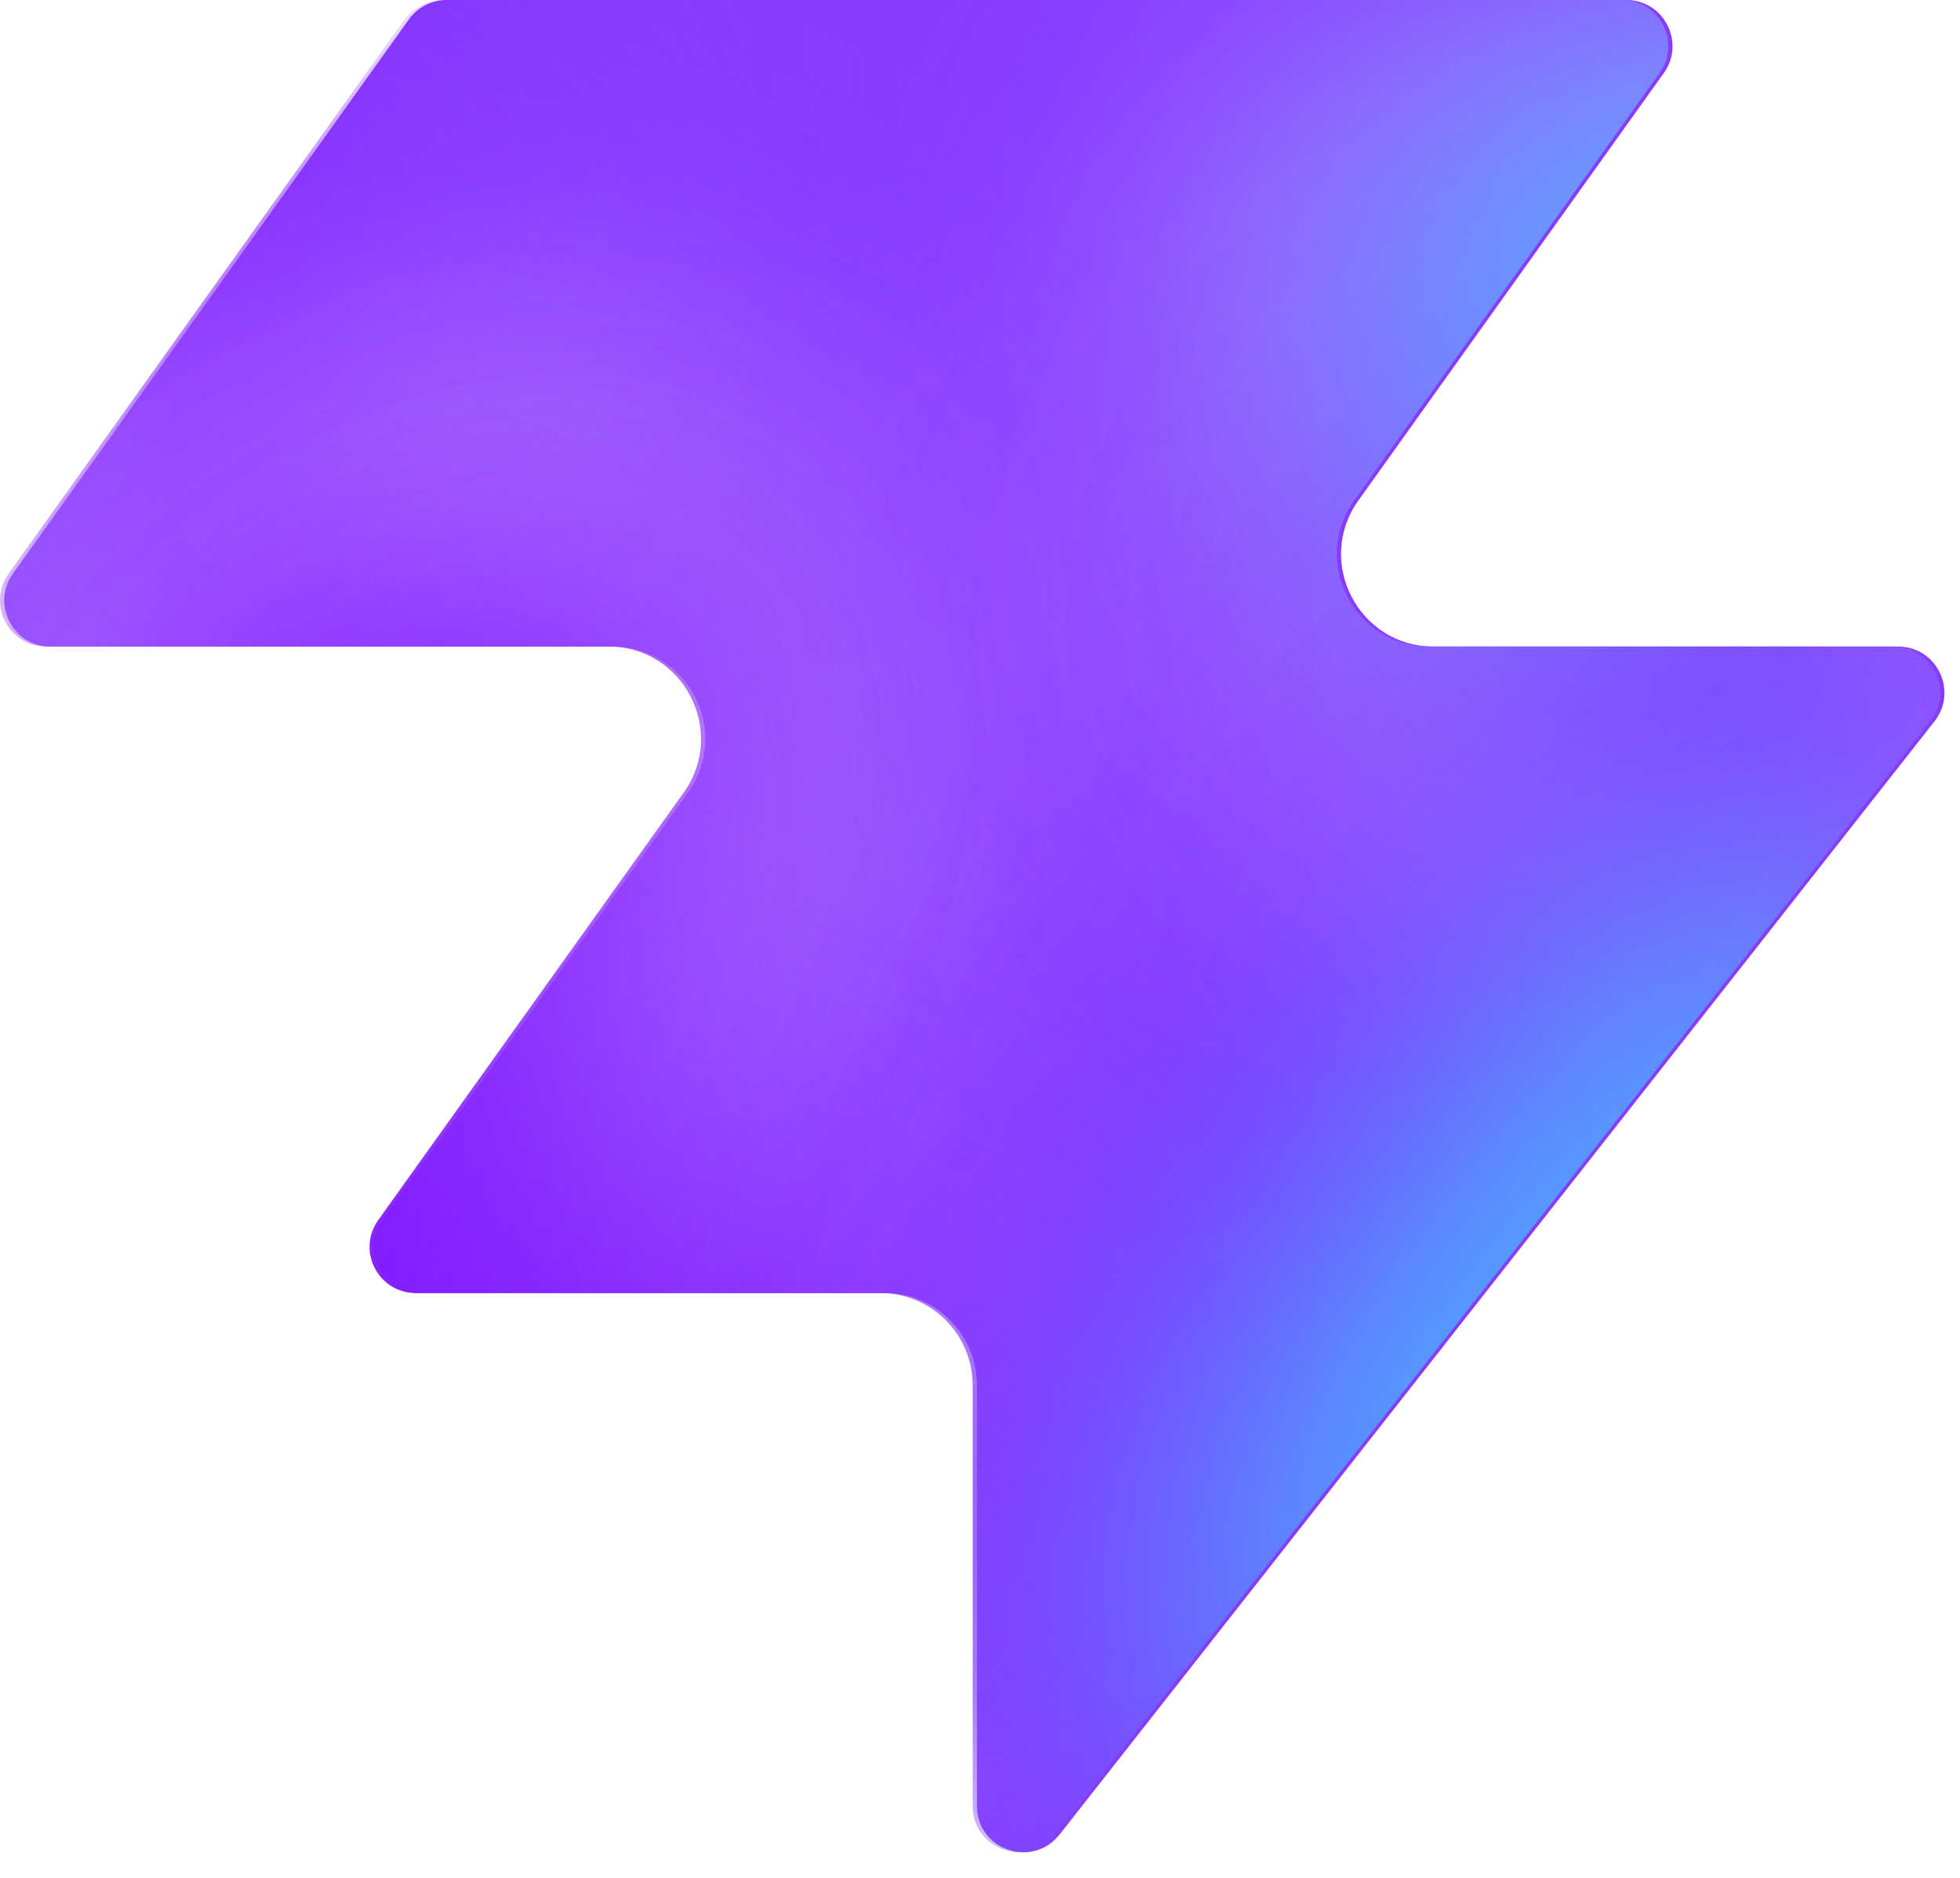
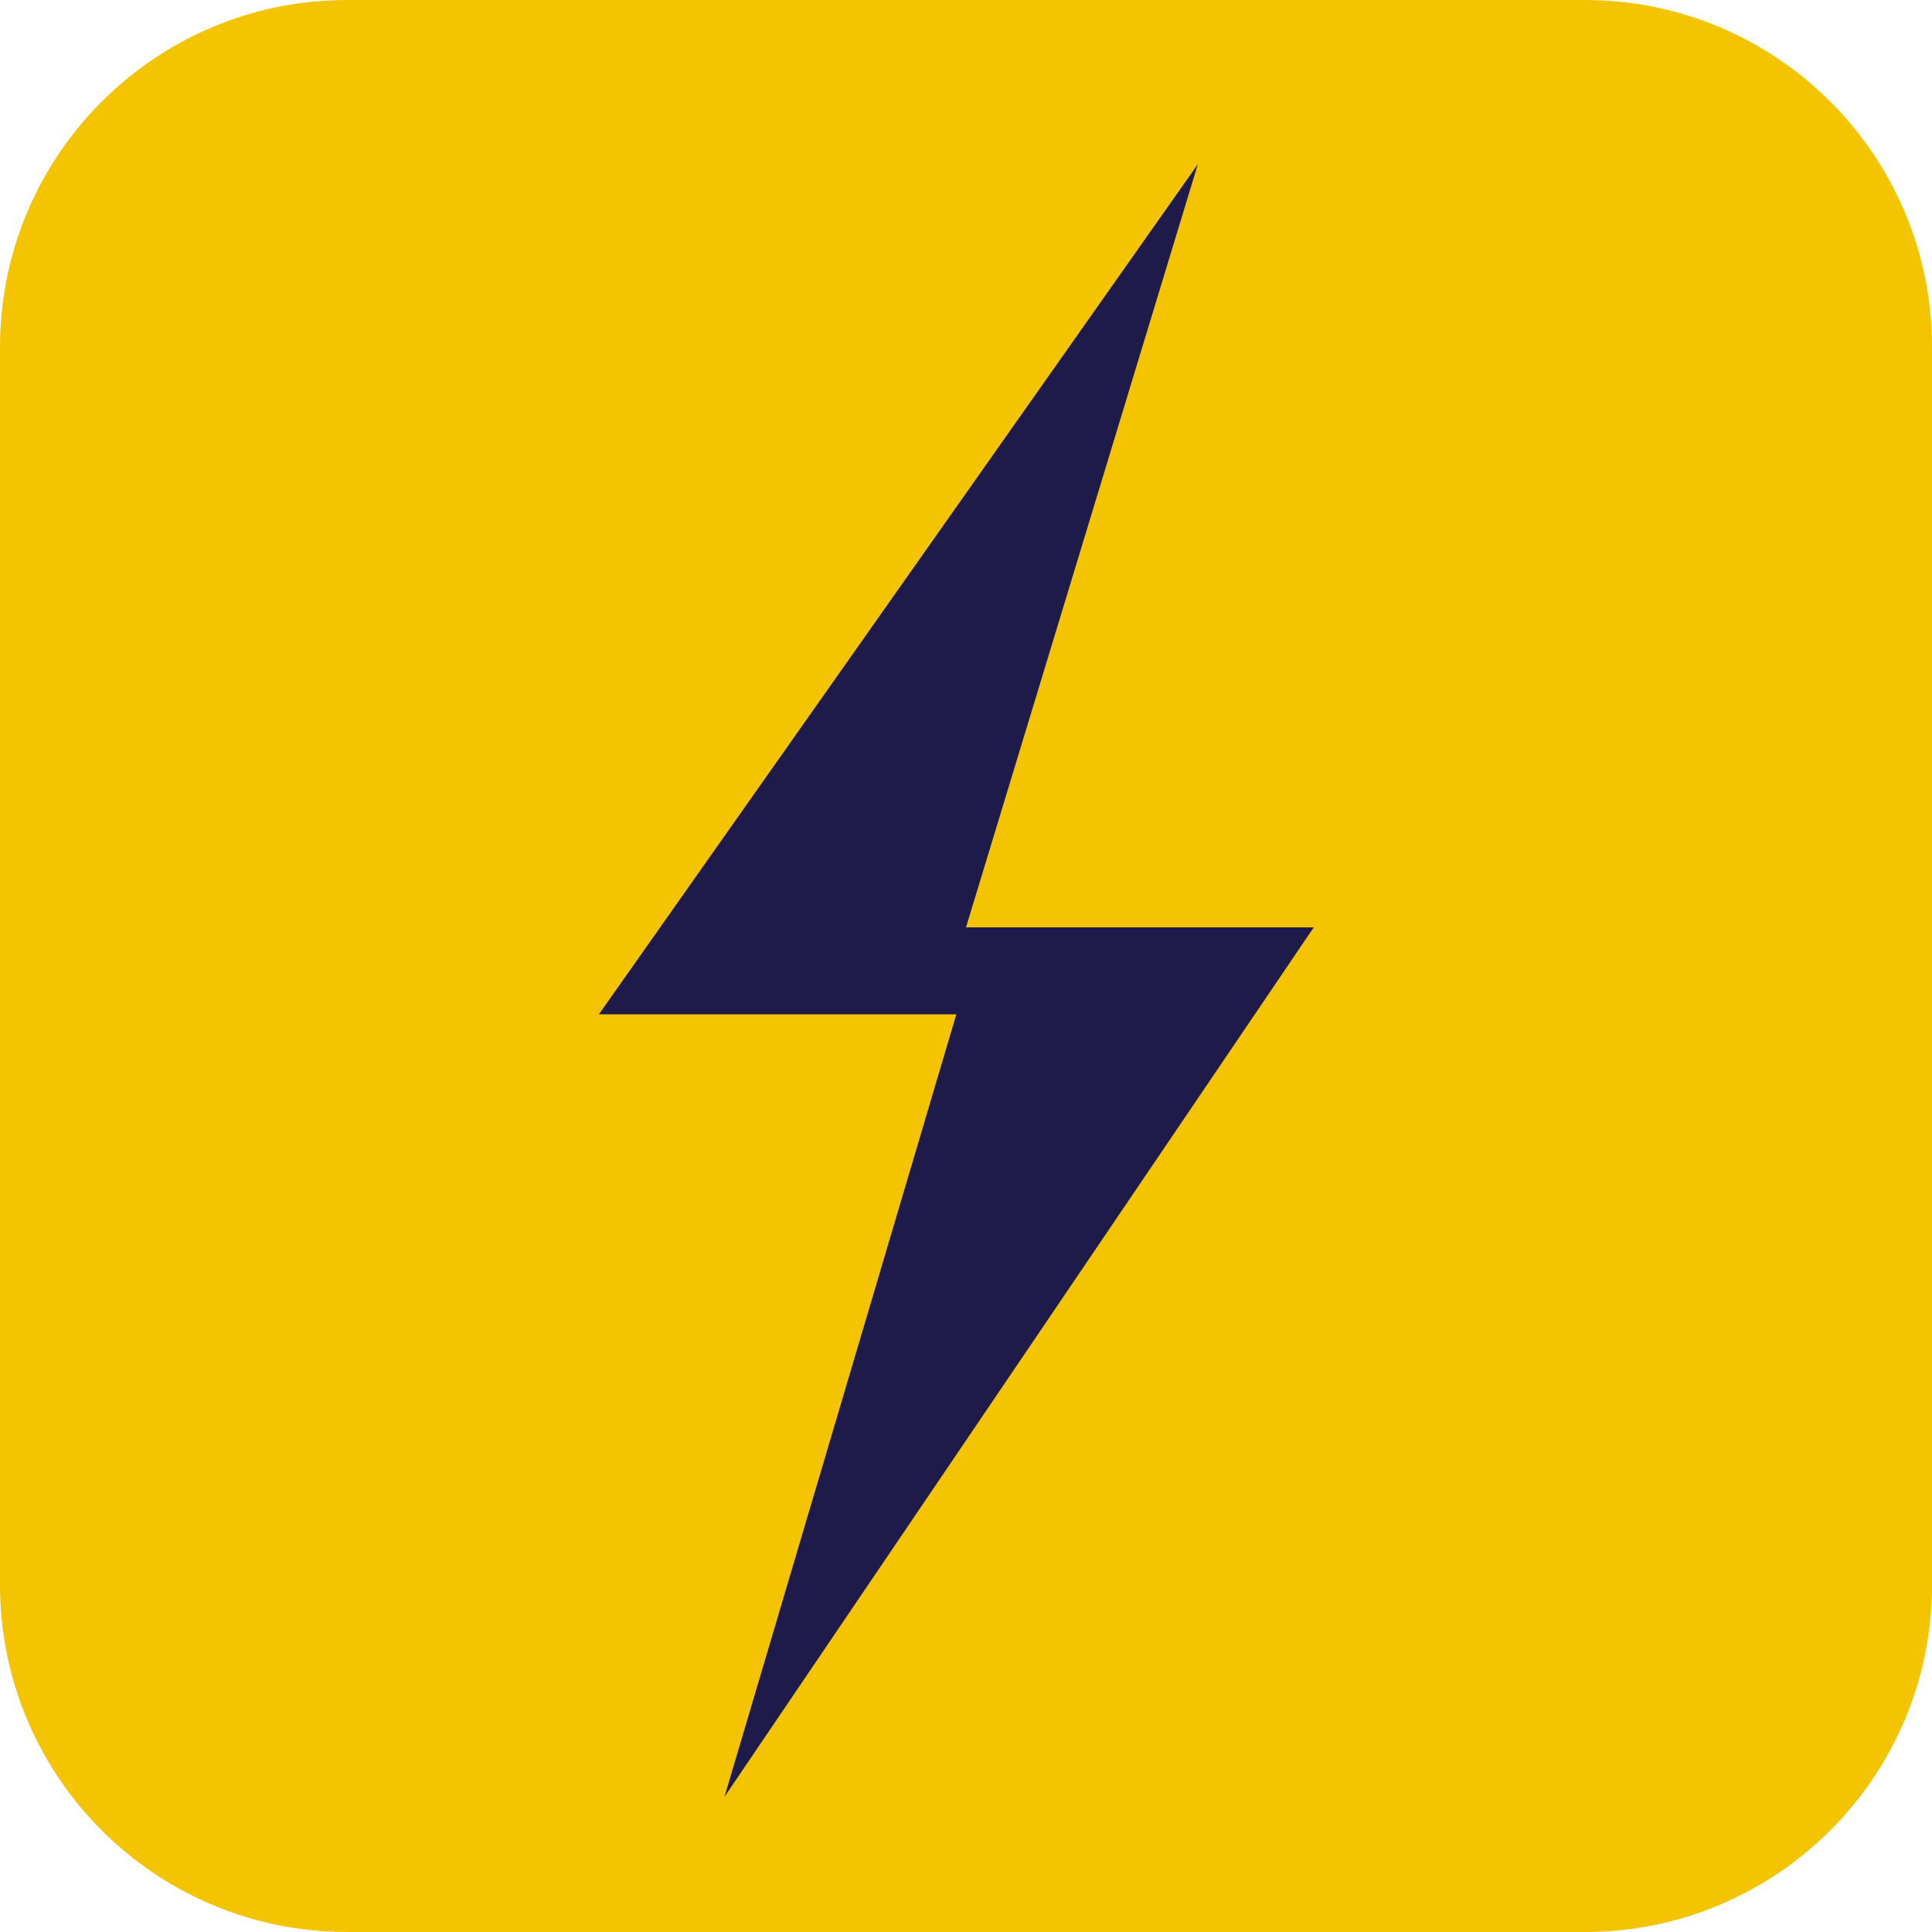
- <svg xmlns="http://www.w3.org/2000/svg" width="48" height="46" fill="none" viewBox="0 0 48 46">
-   <path fill="#863bff" d="M25.946 44.938c-.664.845-2.021.375-2.021-.698V33.937a2.26 2.26 0 0 0-2.262-2.262H10.287c-.92 0-1.456-1.04-.92-1.788l7.48-10.471c1.07-1.497 0-3.578-1.842-3.578H1.237c-.92 0-1.456-1.04-.92-1.788L10.013.474c.214-.297.556-.474.92-.474h28.894c.92 0 1.456 1.04.92 1.788l-7.48 10.471c-1.07 1.498 0 3.579 1.842 3.579h11.377c.943 0 1.473 1.088.89 1.83L25.947 44.94z" style="fill:#863bff;fill:color(display-p3 .525 .23 1);fill-opacity:1" />
-   <mask id="a" width="48" height="46" x="0" y="0" maskUnits="userSpaceOnUse" style="mask-type:alpha">
-     <path fill="#000" d="M25.842 44.938c-.664.844-2.021.375-2.021-.698V33.937a2.26 2.26 0 0 0-2.262-2.262H10.183c-.92 0-1.456-1.04-.92-1.788l7.48-10.471c1.07-1.498 0-3.579-1.842-3.579H1.133c-.92 0-1.456-1.04-.92-1.787L9.91.473c.214-.297.556-.474.92-.474h28.894c.92 0 1.456 1.04.92 1.788l-7.48 10.471c-1.07 1.498 0 3.578 1.842 3.578h11.377c.943 0 1.473 1.088.89 1.832L25.843 44.94z" style="fill:#000;fill-opacity:1" />
-   </mask>
-   <g mask="url(#a)">
-     <g filter="url(#b)">
-       <ellipse cx="5.508" cy="14.704" fill="#ede6ff" rx="5.508" ry="14.704" style="fill:#ede6ff;fill:color(display-p3 .927 .903 1);fill-opacity:1" transform="matrix(.00324 1 1 -.00324 -4.47 31.516)" />
-     </g>
-     <g filter="url(#c)">
-       <ellipse cx="10.399" cy="29.851" fill="#ede6ff" rx="10.399" ry="29.851" style="fill:#ede6ff;fill:color(display-p3 .927 .903 1);fill-opacity:1" transform="matrix(.00324 1 1 -.00324 -39.328 7.883)" />
-     </g>
-     <g filter="url(#d)">
-       <ellipse cx="5.508" cy="30.487" fill="#7e14ff" rx="5.508" ry="30.487" style="fill:#7e14ff;fill:color(display-p3 .492 .077 1);fill-opacity:1" transform="rotate(89.814 -25.913 -14.639)scale(1 -1)" />
-     </g>
-     <g filter="url(#e)">
-       <ellipse cx="5.508" cy="30.599" fill="#7e14ff" rx="5.508" ry="30.599" style="fill:#7e14ff;fill:color(display-p3 .492 .077 1);fill-opacity:1" transform="rotate(89.814 -32.644 -3.334)scale(1 -1)" />
-     </g>
-     <g filter="url(#f)">
-       <ellipse cx="5.508" cy="30.599" fill="#7e14ff" rx="5.508" ry="30.599" style="fill:#7e14ff;fill:color(display-p3 .492 .077 1);fill-opacity:1" transform="matrix(.00324 1 1 -.00324 -34.34 30.47)" />
-     </g>
-     <g filter="url(#g)">
-       <ellipse cx="14.072" cy="22.078" fill="#ede6ff" rx="14.072" ry="22.078" style="fill:#ede6ff;fill:color(display-p3 .927 .903 1);fill-opacity:1" transform="rotate(93.35 24.506 48.493)scale(-1 1)" />
-     </g>
-     <g filter="url(#h)">
-       <ellipse cx="3.47" cy="21.501" fill="#7e14ff" rx="3.47" ry="21.501" style="fill:#7e14ff;fill:color(display-p3 .492 .077 1);fill-opacity:1" transform="rotate(89.009 28.708 47.59)scale(-1 1)" />
-     </g>
-     <g filter="url(#i)">
-       <ellipse cx="3.47" cy="21.501" fill="#7e14ff" rx="3.47" ry="21.501" style="fill:#7e14ff;fill:color(display-p3 .492 .077 1);fill-opacity:1" transform="rotate(89.009 28.708 47.59)scale(-1 1)" />
-     </g>
-     <g filter="url(#j)">
-       <ellipse cx=".387" cy="8.972" fill="#7e14ff" rx="4.407" ry="29.108" style="fill:#7e14ff;fill:color(display-p3 .492 .077 1);fill-opacity:1" transform="rotate(39.51 .387 8.972)" />
-     </g>
-     <g filter="url(#k)">
-       <ellipse cx="47.523" cy="-6.092" fill="#7e14ff" rx="4.407" ry="29.108" style="fill:#7e14ff;fill:color(display-p3 .492 .077 1);fill-opacity:1" transform="rotate(37.892 47.523 -6.092)" />
-     </g>
-     <g filter="url(#l)">
-       <ellipse cx="41.412" cy="6.333" fill="#47bfff" rx="5.971" ry="9.665" style="fill:#47bfff;fill:color(display-p3 .28 .748 1);fill-opacity:1" transform="rotate(37.892 41.412 6.333)" />
-     </g>
-     <g filter="url(#m)">
-       <ellipse cx="-1.879" cy="38.332" fill="#7e14ff" rx="4.407" ry="29.108" style="fill:#7e14ff;fill:color(display-p3 .492 .077 1);fill-opacity:1" transform="rotate(37.892 -1.88 38.332)" />
-     </g>
-     <g filter="url(#n)">
-       <ellipse cx="-1.879" cy="38.332" fill="#7e14ff" rx="4.407" ry="29.108" style="fill:#7e14ff;fill:color(display-p3 .492 .077 1);fill-opacity:1" transform="rotate(37.892 -1.88 38.332)" />
-     </g>
-     <g filter="url(#o)">
-       <ellipse cx="35.651" cy="29.907" fill="#7e14ff" rx="4.407" ry="29.108" style="fill:#7e14ff;fill:color(display-p3 .492 .077 1);fill-opacity:1" transform="rotate(37.892 35.651 29.907)" />
-     </g>
-     <g filter="url(#p)">
-       <ellipse cx="38.418" cy="32.4" fill="#47bfff" rx="5.971" ry="15.297" style="fill:#47bfff;fill:color(display-p3 .28 .748 1);fill-opacity:1" transform="rotate(37.892 38.418 32.4)" />
-     </g>
-   </g>
-   <defs>
-     <filter id="b" width="60.045" height="41.654" x="-19.77" y="16.149" color-interpolation-filters="sRGB" filterUnits="userSpaceOnUse">
-       <feFlood flood-opacity="0" result="BackgroundImageFix" />
-       <feBlend in="SourceGraphic" in2="BackgroundImageFix" result="shape" />
-       <feGaussianBlur result="effect1_foregroundBlur_2002_17158" stdDeviation="7.659" />
-     </filter>
-     <filter id="c" width="90.34" height="51.437" x="-54.613" y="-7.533" color-interpolation-filters="sRGB" filterUnits="userSpaceOnUse">
-       <feFlood flood-opacity="0" result="BackgroundImageFix" />
-       <feBlend in="SourceGraphic" in2="BackgroundImageFix" result="shape" />
-       <feGaussianBlur result="effect1_foregroundBlur_2002_17158" stdDeviation="7.659" />
-     </filter>
-     <filter id="d" width="79.355" height="29.4" x="-49.64" y="2.03" color-interpolation-filters="sRGB" filterUnits="userSpaceOnUse">
-       <feFlood flood-opacity="0" result="BackgroundImageFix" />
-       <feBlend in="SourceGraphic" in2="BackgroundImageFix" result="shape" />
-       <feGaussianBlur result="effect1_foregroundBlur_2002_17158" stdDeviation="4.596" />
-     </filter>
-     <filter id="e" width="79.579" height="29.4" x="-45.045" y="20.029" color-interpolation-filters="sRGB" filterUnits="userSpaceOnUse">
-       <feFlood flood-opacity="0" result="BackgroundImageFix" />
-       <feBlend in="SourceGraphic" in2="BackgroundImageFix" result="shape" />
-       <feGaussianBlur result="effect1_foregroundBlur_2002_17158" stdDeviation="4.596" />
-     </filter>
-     <filter id="f" width="79.579" height="29.4" x="-43.513" y="21.178" color-interpolation-filters="sRGB" filterUnits="userSpaceOnUse">
-       <feFlood flood-opacity="0" result="BackgroundImageFix" />
-       <feBlend in="SourceGraphic" in2="BackgroundImageFix" result="shape" />
-       <feGaussianBlur result="effect1_foregroundBlur_2002_17158" stdDeviation="4.596" />
-     </filter>
-     <filter id="g" width="74.749" height="58.852" x="15.756" y="-17.901" color-interpolation-filters="sRGB" filterUnits="userSpaceOnUse">
-       <feFlood flood-opacity="0" result="BackgroundImageFix" />
-       <feBlend in="SourceGraphic" in2="BackgroundImageFix" result="shape" />
-       <feGaussianBlur result="effect1_foregroundBlur_2002_17158" stdDeviation="7.659" />
-     </filter>
-     <filter id="h" width="61.377" height="25.362" x="23.548" y="2.284" color-interpolation-filters="sRGB" filterUnits="userSpaceOnUse">
-       <feFlood flood-opacity="0" result="BackgroundImageFix" />
-       <feBlend in="SourceGraphic" in2="BackgroundImageFix" result="shape" />
-       <feGaussianBlur result="effect1_foregroundBlur_2002_17158" stdDeviation="4.596" />
-     </filter>
-     <filter id="i" width="61.377" height="25.362" x="23.548" y="2.284" color-interpolation-filters="sRGB" filterUnits="userSpaceOnUse">
-       <feFlood flood-opacity="0" result="BackgroundImageFix" />
-       <feBlend in="SourceGraphic" in2="BackgroundImageFix" result="shape" />
-       <feGaussianBlur result="effect1_foregroundBlur_2002_17158" stdDeviation="4.596" />
-     </filter>
-     <filter id="j" width="56.045" height="63.649" x="-27.636" y="-22.853" color-interpolation-filters="sRGB" filterUnits="userSpaceOnUse">
-       <feFlood flood-opacity="0" result="BackgroundImageFix" />
-       <feBlend in="SourceGraphic" in2="BackgroundImageFix" result="shape" />
-       <feGaussianBlur result="effect1_foregroundBlur_2002_17158" stdDeviation="4.596" />
-     </filter>
-     <filter id="k" width="54.814" height="64.646" x="20.116" y="-38.415" color-interpolation-filters="sRGB" filterUnits="userSpaceOnUse">
-       <feFlood flood-opacity="0" result="BackgroundImageFix" />
-       <feBlend in="SourceGraphic" in2="BackgroundImageFix" result="shape" />
-       <feGaussianBlur result="effect1_foregroundBlur_2002_17158" stdDeviation="4.596" />
-     </filter>
-     <filter id="l" width="33.541" height="35.313" x="24.641" y="-11.323" color-interpolation-filters="sRGB" filterUnits="userSpaceOnUse">
-       <feFlood flood-opacity="0" result="BackgroundImageFix" />
-       <feBlend in="SourceGraphic" in2="BackgroundImageFix" result="shape" />
-       <feGaussianBlur result="effect1_foregroundBlur_2002_17158" stdDeviation="4.596" />
-     </filter>
-     <filter id="m" width="54.814" height="64.646" x="-29.286" y="6.009" color-interpolation-filters="sRGB" filterUnits="userSpaceOnUse">
-       <feFlood flood-opacity="0" result="BackgroundImageFix" />
-       <feBlend in="SourceGraphic" in2="BackgroundImageFix" result="shape" />
-       <feGaussianBlur result="effect1_foregroundBlur_2002_17158" stdDeviation="4.596" />
-     </filter>
-     <filter id="n" width="54.814" height="64.646" x="-29.286" y="6.009" color-interpolation-filters="sRGB" filterUnits="userSpaceOnUse">
-       <feFlood flood-opacity="0" result="BackgroundImageFix" />
-       <feBlend in="SourceGraphic" in2="BackgroundImageFix" result="shape" />
-       <feGaussianBlur result="effect1_foregroundBlur_2002_17158" stdDeviation="4.596" />
-     </filter>
-     <filter id="o" width="54.814" height="64.646" x="8.244" y="-2.416" color-interpolation-filters="sRGB" filterUnits="userSpaceOnUse">
-       <feFlood flood-opacity="0" result="BackgroundImageFix" />
-       <feBlend in="SourceGraphic" in2="BackgroundImageFix" result="shape" />
-       <feGaussianBlur result="effect1_foregroundBlur_2002_17158" stdDeviation="4.596" />
-     </filter>
-     <filter id="p" width="39.409" height="43.623" x="18.713" y="10.588" color-interpolation-filters="sRGB" filterUnits="userSpaceOnUse">
-       <feFlood flood-opacity="0" result="BackgroundImageFix" />
-       <feBlend in="SourceGraphic" in2="BackgroundImageFix" result="shape" />
-       <feGaussianBlur result="effect1_foregroundBlur_2002_17158" stdDeviation="4.596" />
-     </filter>
-   </defs>
+ <svg xmlns="http://www.w3.org/2000/svg" viewBox="0 0 512 512" width="512" height="512">
+   <rect width="512" height="512" rx="92" fill="#F4C400" />
+   <path d="M317.44,43.52 L158.72,268.8 H253.44 L192,476.16 L348.16,245.76 H256 Z" fill="#1E1B4B" />
</svg>
